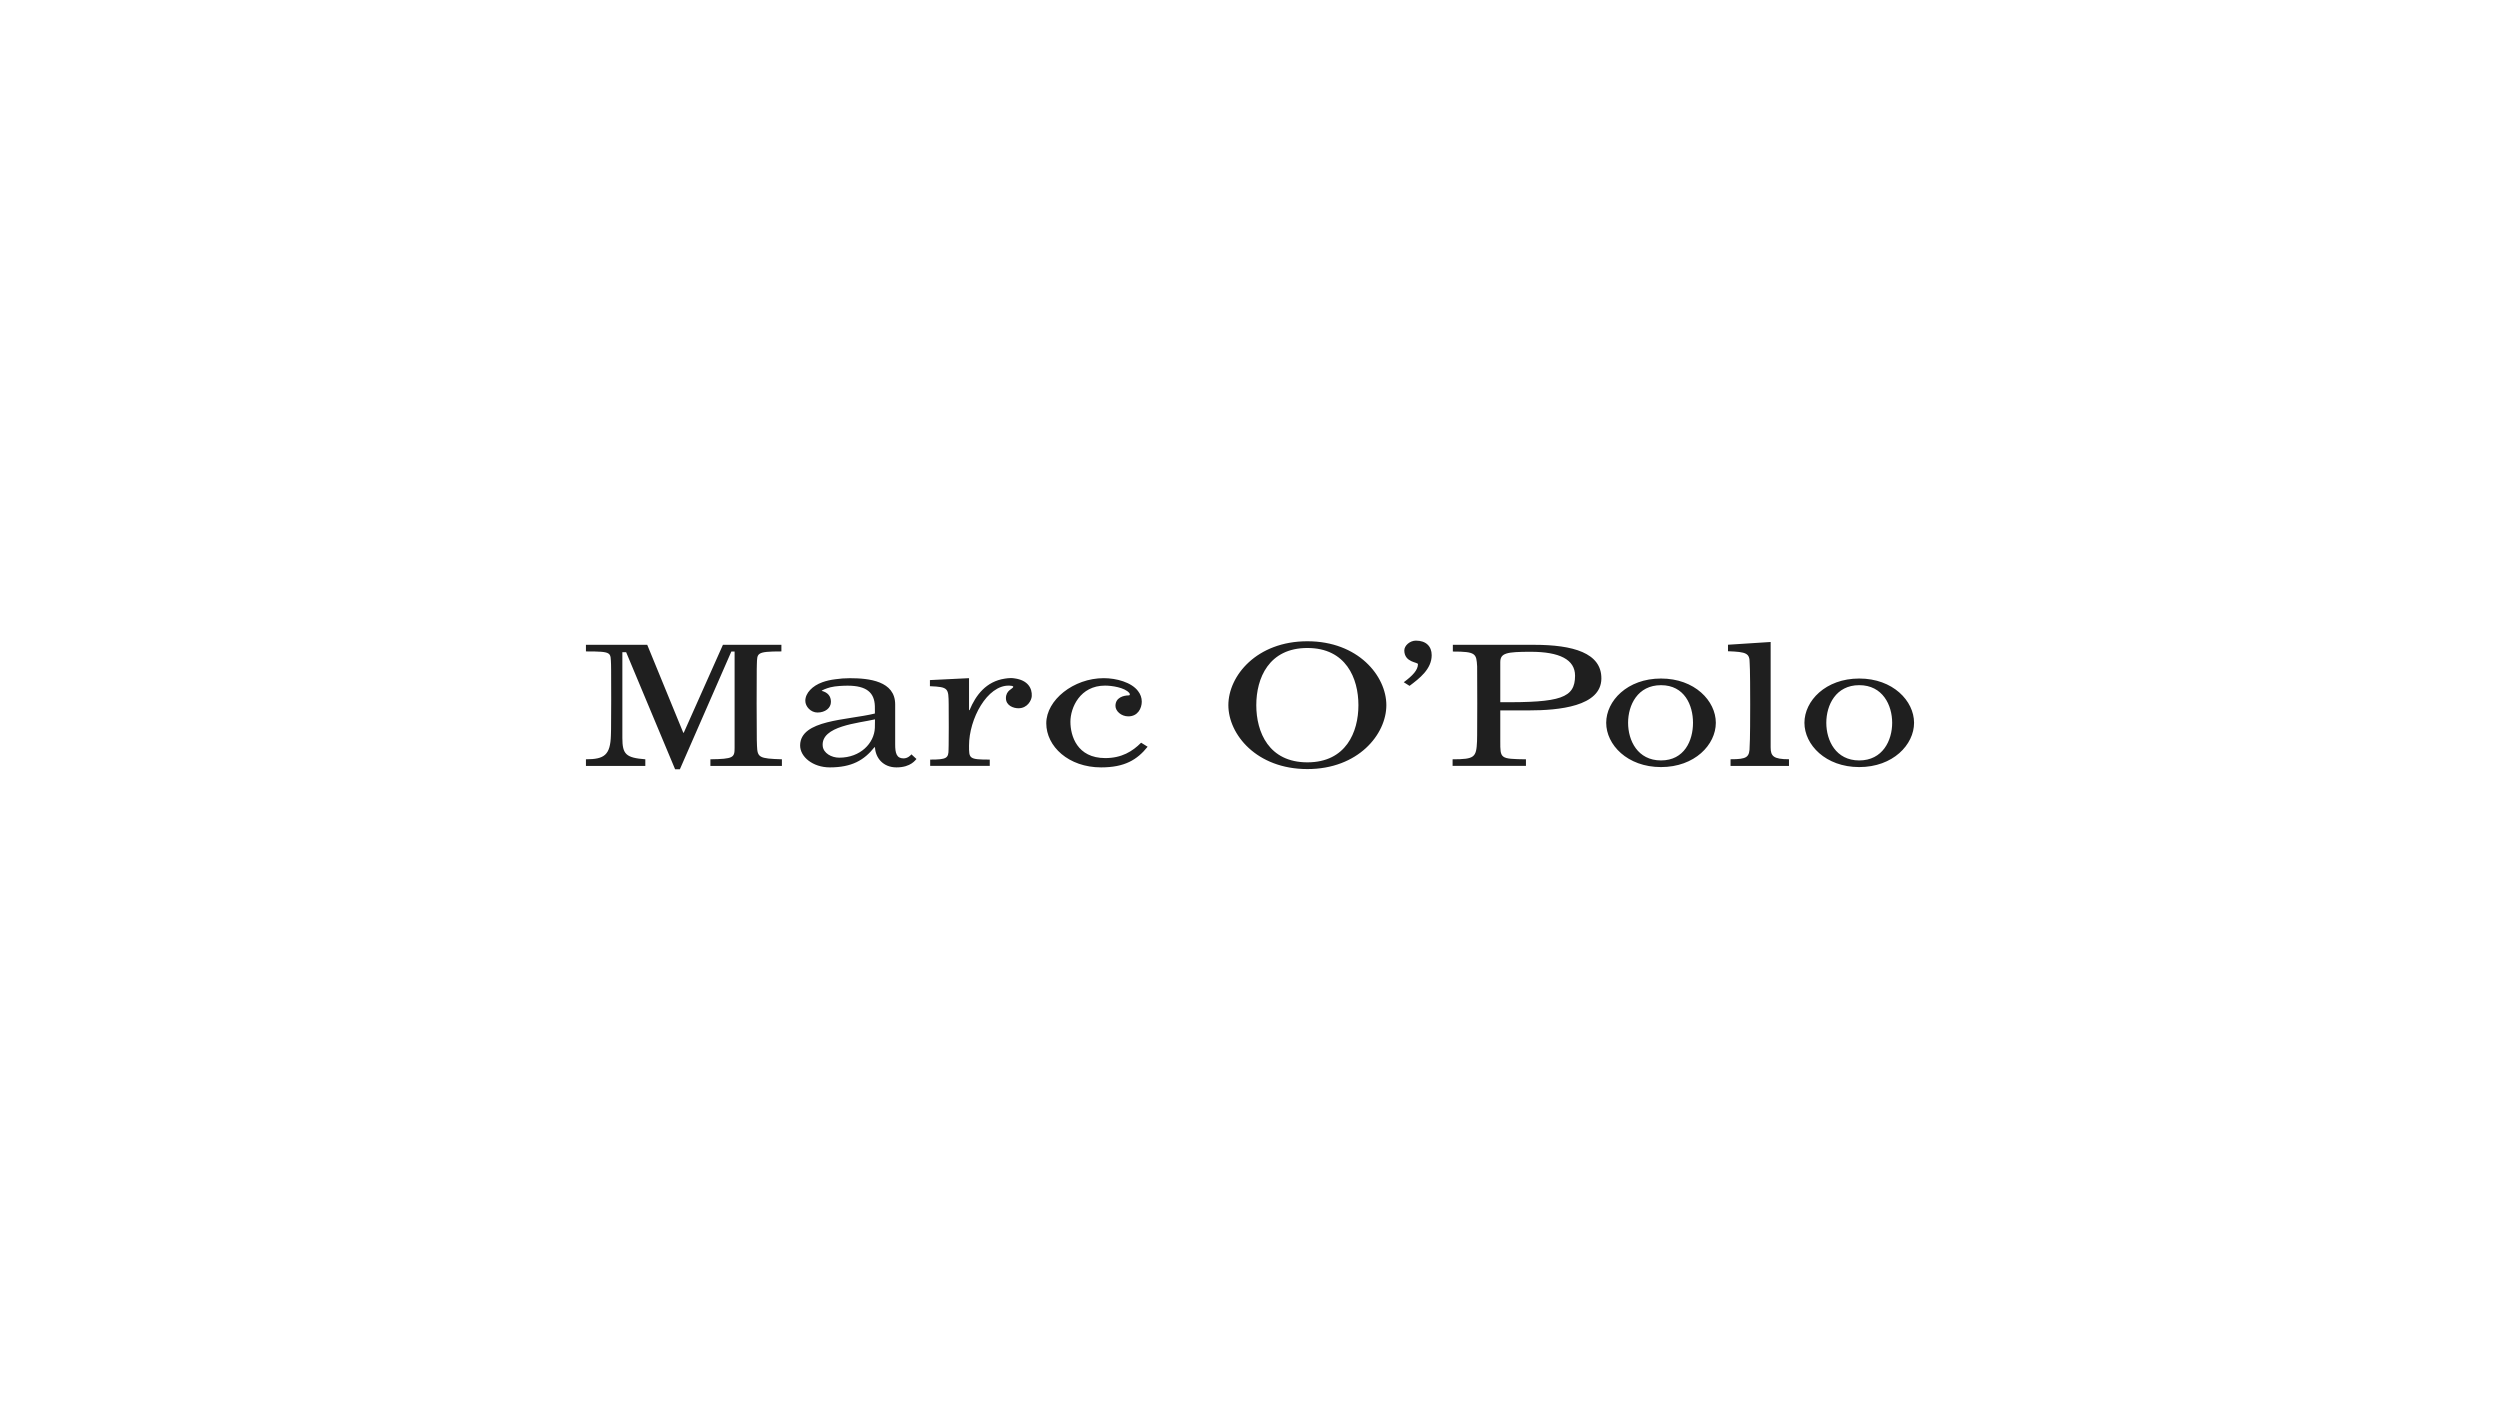
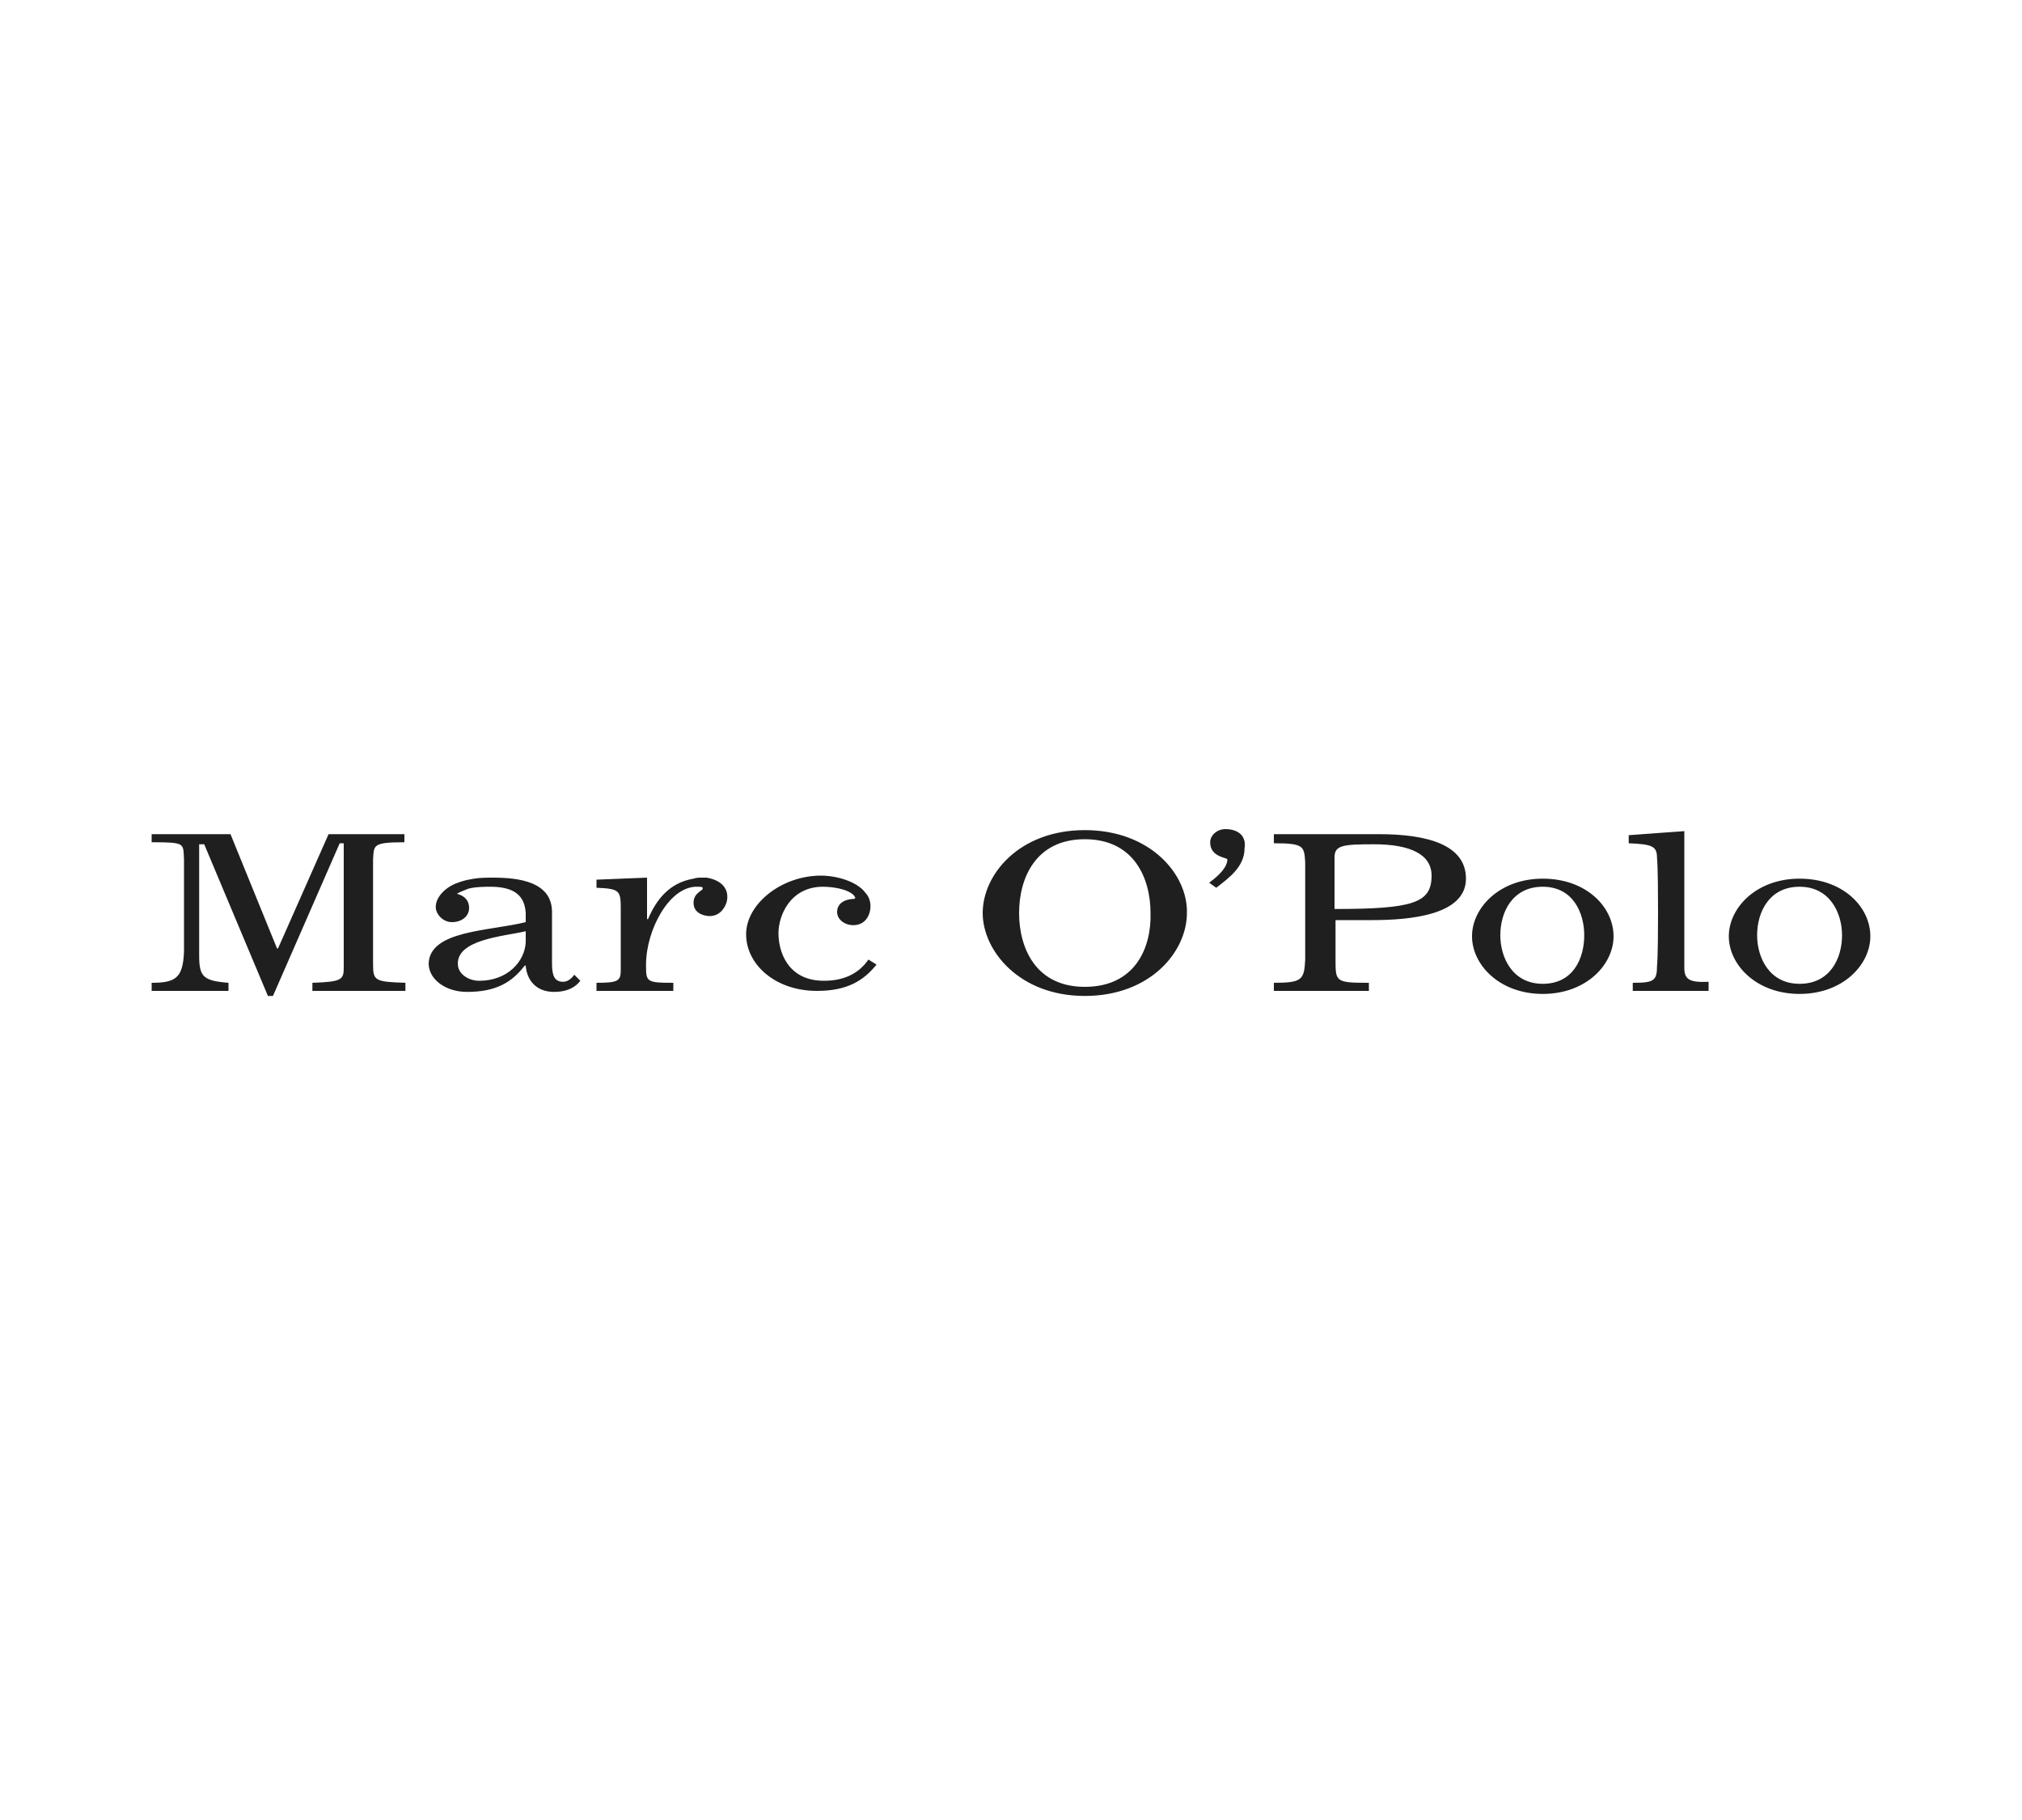
- <svg xmlns="http://www.w3.org/2000/svg" width="320px" height="180px" viewBox="0 0 320 180" version="1.1">
-   <g id="Logo/MOP" stroke="none" stroke-width="1" fill="none" fill-rule="evenodd">
-     <path d="M237.983,97.336 C234.984,97.336 233.767,94.782 233.767,92.52 C233.767,90.257 234.984,87.701 237.983,87.701 C240.984,87.701 242.198,90.257 242.198,92.52 C242.198,94.782 240.984,97.336 237.983,97.336 M237.983,86.851 C233.668,86.851 230.967,89.718 230.967,92.52 C230.967,95.32 233.668,98.186 237.983,98.186 C242.299,98.186 245,95.32 245,92.52 C245,89.718 242.299,86.851 237.983,86.851 M167.345,97.58 C162.398,97.58 160.805,93.707 160.805,90.26 C160.805,86.819 162.398,82.942 167.345,82.942 C172.287,82.942 173.878,86.819 173.878,90.26 C173.878,93.707 172.287,97.58 167.345,97.58 M167.345,82.081 C160.847,82.081 157.23,86.514 157.23,90.26 C157.23,94.008 160.847,98.441 167.345,98.441 C173.836,98.441 177.453,94.008 177.453,90.26 C177.453,86.514 173.836,82.081 167.345,82.081 M181.237,82 C180.478,82 179.734,82.631 179.75,83.282 C179.785,84.818 181.498,84.742 181.498,85.011 C181.498,85.757 180.829,86.479 179.681,87.325 L180.421,87.791 C181.691,86.837 183.256,85.646 183.256,83.86 C183.256,82.73 182.529,82 181.237,82 M226.643,95.662 L226.643,82.174 L221.183,82.526 L221.183,83.358 C223.564,83.444 223.956,83.619 223.956,84.857 C223.956,84.857 224.024,85.38 224.024,90.162 C224.024,94.941 223.956,95.486 223.956,95.486 C223.956,96.945 223.628,97.184 221.51,97.184 L221.51,98.037 L228.99,98.037 L228.99,97.184 C227.001,97.184 226.643,96.791 226.643,95.662 M192.036,89.879 L192.036,84.764 C192.036,83.58 192.843,83.429 195.944,83.429 C199.594,83.429 201.613,84.409 201.608,86.497 C201.601,89.329 199.791,89.946 192.036,89.879 M196.363,82.536 L185.964,82.536 L185.964,83.398 C188.934,83.398 188.976,83.671 189.074,85.308 C189.074,85.308 189.088,85.819 189.088,90.094 C189.088,94.369 189.06,94.89 189.06,94.89 C188.965,96.932 188.772,97.191 185.932,97.191 L185.932,98.035 L195.321,98.035 L195.321,97.191 C191.994,97.148 192.036,97.103 192.036,94.865 L192.036,90.931 L195.684,90.931 C199.525,90.931 204.939,90.427 204.976,86.865 C205.012,83.569 201.335,82.536 196.363,82.536 M111.982,93.173 C111.897,95.116 110.147,96.983 107.426,96.983 C106.416,96.983 105.402,96.397 105.309,95.506 C105.041,92.908 109.931,92.565 111.999,92.076 C111.999,92.245 112.005,92.2 111.982,93.173 M115.652,97.074 C114.756,97.074 114.582,96.389 114.582,95.289 L114.582,90.164 C114.582,87.166 111.235,86.809 108.77,86.809 C108.138,86.809 107.51,86.856 106.909,86.946 C106.332,87.016 105.776,87.142 105.27,87.323 C105.262,87.326 105.253,87.327 105.245,87.331 C105.245,87.331 105.246,87.331 105.247,87.332 C103.999,87.781 103.08,88.706 103.08,89.703 C103.08,90.441 103.78,91.203 104.64,91.203 C105.608,91.203 106.36,90.643 106.36,89.836 C106.36,89.121 105.97,88.629 105.163,88.426 C105.261,88.328 105.766,88.11 106.281,87.976 C106.944,87.8 108.003,87.767 108.5,87.767 C110.92,87.767 111.928,88.654 111.982,90.385 C111.999,91.215 111.982,91.332 111.982,91.332 C108.387,92.204 102.466,92.12 102.416,95.387 C102.392,96.887 104.065,98.226 106.216,98.226 C109.021,98.226 110.602,97.313 111.928,95.646 L111.997,95.646 C112.061,97.012 113.037,98.226 114.75,98.226 C116.632,98.226 117.201,97.228 117.308,97.151 L116.662,96.557 C116.575,96.663 116.21,97.074 115.652,97.074 M96.894,95.447 C96.894,95.447 96.849,95.272 96.849,90.06 C96.849,85.064 96.877,85.052 96.877,85.052 C96.931,83.61 96.759,83.382 100.019,83.382 L100.019,82.536 L92.534,82.536 L87.523,93.786 L87.458,93.786 L82.846,82.536 L75,82.536 L75,83.382 C78.422,83.382 78.131,83.511 78.213,85.048 C78.213,85.048 78.233,85.484 78.233,89.522 C78.233,93.56 78.197,94.096 78.197,94.096 C78.125,96.656 77.356,97.189 75,97.189 L75,98.036 L82.601,98.036 L82.601,97.189 C80.113,96.997 79.662,96.545 79.662,94.458 L79.662,83.481 L80.146,83.481 L86.413,98.466 L87.024,98.466 L93.611,83.398 L94.029,83.398 L94.029,95.728 C94.029,96.974 93.87,97.148 90.931,97.189 L90.931,98.036 L100.084,98.036 L100.084,97.189 C97.144,97.104 96.95,96.953 96.894,95.447 M212.61,97.335 C209.611,97.335 208.395,94.782 208.395,92.519 C208.395,90.256 209.611,87.703 212.61,87.703 C215.609,87.703 216.705,90.256 216.705,92.519 C216.705,94.782 215.609,97.335 212.61,97.335 M212.61,86.851 C208.291,86.851 205.593,89.718 205.593,92.519 C205.593,95.32 208.291,98.186 212.61,98.186 C216.925,98.186 219.626,95.32 219.626,92.519 C219.626,89.718 216.925,86.851 212.61,86.851 M129.864,86.833 C129.721,86.807 129.569,86.792 129.41,86.792 C129.139,86.792 128.881,86.821 128.632,86.862 C128.627,86.863 128.621,86.863 128.614,86.865 C126.248,87.227 124.913,88.939 124.103,90.898 L124.036,90.898 L124.036,86.805 L119.031,87.051 L119.031,87.834 C121.415,87.929 121.405,88.107 121.431,90.127 C121.431,90.127 121.442,90.718 121.442,93.063 C121.442,95.408 121.415,95.93 121.415,95.93 C121.415,97.049 121.178,97.228 119.063,97.228 L119.063,98.035 L126.689,98.035 L126.689,97.228 C124.002,97.228 124.036,97.092 124.036,95.437 C124.036,92.01 126.365,87.685 129.175,87.759 C129.377,87.765 129.647,87.794 129.682,87.874 C129.69,87.891 129.702,87.908 129.698,87.926 C129.649,88.172 128.758,88.351 128.758,89.359 C128.758,90.325 129.736,90.671 130.397,90.657 C131.502,90.639 132.032,89.659 132.066,89.112 C132.129,88.092 131.56,87.063 129.864,86.833 M141.48,97.035 C137.85,97.035 137.013,94.167 137.013,92.383 C137.013,90.569 138.249,87.758 141.441,87.758 C142.297,87.758 143.946,87.988 144.551,88.704 C144.595,88.766 144.621,88.83 144.621,88.9 C144.621,88.945 144.568,89.011 144.487,89.011 C143.818,89.011 142.779,89.281 142.779,90.352 C142.779,91.018 143.51,91.695 144.427,91.695 C145.638,91.695 146.147,90.663 146.147,89.81 C146.147,89.304 145.978,88.855 145.674,88.464 C144.835,87.327 142.875,86.805 141.282,86.805 C137.415,86.805 133.923,89.603 133.923,92.582 C133.923,95.538 136.776,98.226 140.947,98.226 C143.937,98.226 145.55,97.262 146.895,95.583 L146.064,95.066 C144.955,96.183 143.565,97.035 141.48,97.035" id="Fill-1" fill="#1F1F1F" />
+ <svg xmlns="http://www.w3.org/2000/svg" version="1.1" id="Layer_1" x="0px" y="0px" viewBox="0 0 200 180" style="enable-background:new 0 0 200 180;" xml:space="preserve">
+   <style type="text/css">
+ 	.st0{fill-rule:evenodd;clip-rule:evenodd;fill:#1F1F1F;}
+ </style>
+   <g id="Logo_x2F_MOP">
+     <path id="Fill-1" class="st0" d="M178,97.3c-3,0-4.2-2.6-4.2-4.8c0-2.3,1.2-4.8,4.2-4.8c3,0,4.2,2.6,4.2,4.8   C182.2,94.8,181,97.3,178,97.3 M178,86.9c-4.3,0-7,2.9-7,5.7c0,2.8,2.7,5.7,7,5.7s7-2.9,7-5.7C185,89.7,182.3,86.9,178,86.9    M107.3,97.6c-4.9,0-6.5-3.9-6.5-7.3c0-3.4,1.6-7.3,6.5-7.3c4.9,0,6.5,3.9,6.5,7.3C113.9,93.7,112.3,97.6,107.3,97.6 M107.3,82.1   c-6.5,0-10.1,4.4-10.1,8.2c0,3.7,3.6,8.2,10.1,8.2c6.5,0,10.1-4.4,10.1-8.2C117.5,86.5,113.8,82.1,107.3,82.1 M121.2,82   c-0.8,0-1.5,0.6-1.5,1.3c0,1.5,1.7,1.5,1.7,1.7c0,0.7-0.7,1.5-1.8,2.3l0.7,0.5c1.3-1,2.8-2.1,2.8-3.9C123.3,82.7,122.5,82,121.2,82    M166.6,95.7V82.2l-5.5,0.4v0.8c2.4,0.1,2.8,0.3,2.8,1.5c0,0,0.1,0.5,0.1,5.3c0,4.8-0.1,5.3-0.1,5.3c0,1.5-0.3,1.7-2.4,1.7V98h7.5   v-0.9C167,97.2,166.6,96.8,166.6,95.7 M132,89.9v-5.1c0-1.2,0.8-1.3,3.9-1.3c3.6,0,5.7,1,5.7,3.1C141.6,89.3,139.8,89.9,132,89.9    M136.4,82.5H126v0.9c3,0,3,0.3,3.1,1.9c0,0,0,0.5,0,4.8c0,4.3,0,4.8,0,4.8c-0.1,2-0.3,2.3-3.1,2.3V98h9.4v-0.8   c-3.3,0-3.3-0.1-3.3-2.3v-3.9h3.6c3.8,0,9.3-0.5,9.3-4.1C145,83.6,141.3,82.5,136.4,82.5 M52,93.2c-0.1,1.9-1.8,3.8-4.6,3.8   c-1,0-2-0.6-2.1-1.5c-0.3-2.6,4.6-2.9,6.7-3.4C52,92.2,52,92.2,52,93.2 M55.7,97.1c-0.9,0-1.1-0.7-1.1-1.8v-5.1   c0-3-3.3-3.4-5.8-3.4c-0.6,0-1.3,0-1.9,0.1c-0.6,0.1-1.1,0.2-1.6,0.4c0,0,0,0,0,0c0,0,0,0,0,0c-1.2,0.4-2.2,1.4-2.2,2.4   c0,0.7,0.7,1.5,1.6,1.5c1,0,1.7-0.6,1.7-1.4c0-0.7-0.4-1.2-1.2-1.4c0.1-0.1,0.6-0.3,1.1-0.5c0.7-0.2,1.7-0.2,2.2-0.2   c2.4,0,3.4,0.9,3.5,2.6c0,0.8,0,0.9,0,0.9c-3.6,0.9-9.5,0.8-9.6,4.1c0,1.5,1.6,2.8,3.8,2.8c2.8,0,4.4-0.9,5.7-2.6H52   c0.1,1.4,1,2.6,2.8,2.6c1.9,0,2.5-1,2.6-1.1l-0.6-0.6C56.6,96.7,56.2,97.1,55.7,97.1 M36.9,95.4c0,0,0-0.2,0-5.4c0-5,0-5,0-5   c0.1-1.4-0.1-1.7,3.1-1.7v-0.8h-7.5l-5,11.3h-0.1l-4.6-11.3H15v0.8c3.4,0,3.1,0.1,3.2,1.7c0,0,0,0.4,0,4.5c0,4,0,4.6,0,4.6   c-0.1,2.6-0.8,3.1-3.2,3.1V98h7.6v-0.8c-2.5-0.2-2.9-0.6-2.9-2.7v-11h0.5l6.3,15H27l6.6-15.1H34v12.3c0,1.2-0.2,1.4-3.1,1.5V98h9.2   v-0.8C37.1,97.1,36.9,97,36.9,95.4 M152.6,97.3c-3,0-4.2-2.6-4.2-4.8c0-2.3,1.2-4.8,4.2-4.8c3,0,4.1,2.6,4.1,4.8   C156.7,94.8,155.6,97.3,152.6,97.3 M152.6,86.9c-4.3,0-7,2.9-7,5.7c0,2.8,2.7,5.7,7,5.7c4.3,0,7-2.9,7-5.7   C159.6,89.7,156.9,86.9,152.6,86.9 M69.9,86.8c-0.1,0-0.3,0-0.5,0c-0.3,0-0.5,0-0.8,0.1c0,0,0,0,0,0c-2.4,0.4-3.7,2.1-4.5,4H64   v-4.1l-5,0.2v0.8c2.4,0.1,2.4,0.3,2.4,2.3c0,0,0,0.6,0,2.9c0,2.3,0,2.9,0,2.9c0,1.1-0.2,1.3-2.4,1.3V98h7.6v-0.8   c-2.7,0-2.7-0.1-2.7-1.8c0-3.4,2.3-7.8,5.1-7.7c0.2,0,0.5,0,0.5,0.1c0,0,0,0,0,0.1c0,0.2-0.9,0.4-0.9,1.4c0,1,1,1.3,1.6,1.3   c1.1,0,1.6-1,1.7-1.5C72.1,88.1,71.6,87.1,69.9,86.8 M81.5,97c-3.6,0-4.5-2.9-4.5-4.7c0-1.8,1.2-4.6,4.4-4.6c0.9,0,2.5,0.2,3.1,0.9   c0,0.1,0.1,0.1,0.1,0.2c0,0-0.1,0.1-0.1,0.1c-0.7,0-1.7,0.3-1.7,1.3c0,0.7,0.7,1.3,1.6,1.3c1.2,0,1.7-1,1.7-1.9   c0-0.5-0.2-1-0.5-1.3c-0.8-1.1-2.8-1.7-4.4-1.7c-3.9,0-7.4,2.8-7.4,5.8c0,3,2.9,5.6,7,5.6c3,0,4.6-1,5.9-2.6l-0.8-0.5   C85,96.2,83.6,97,81.5,97" />
  </g>
</svg>
